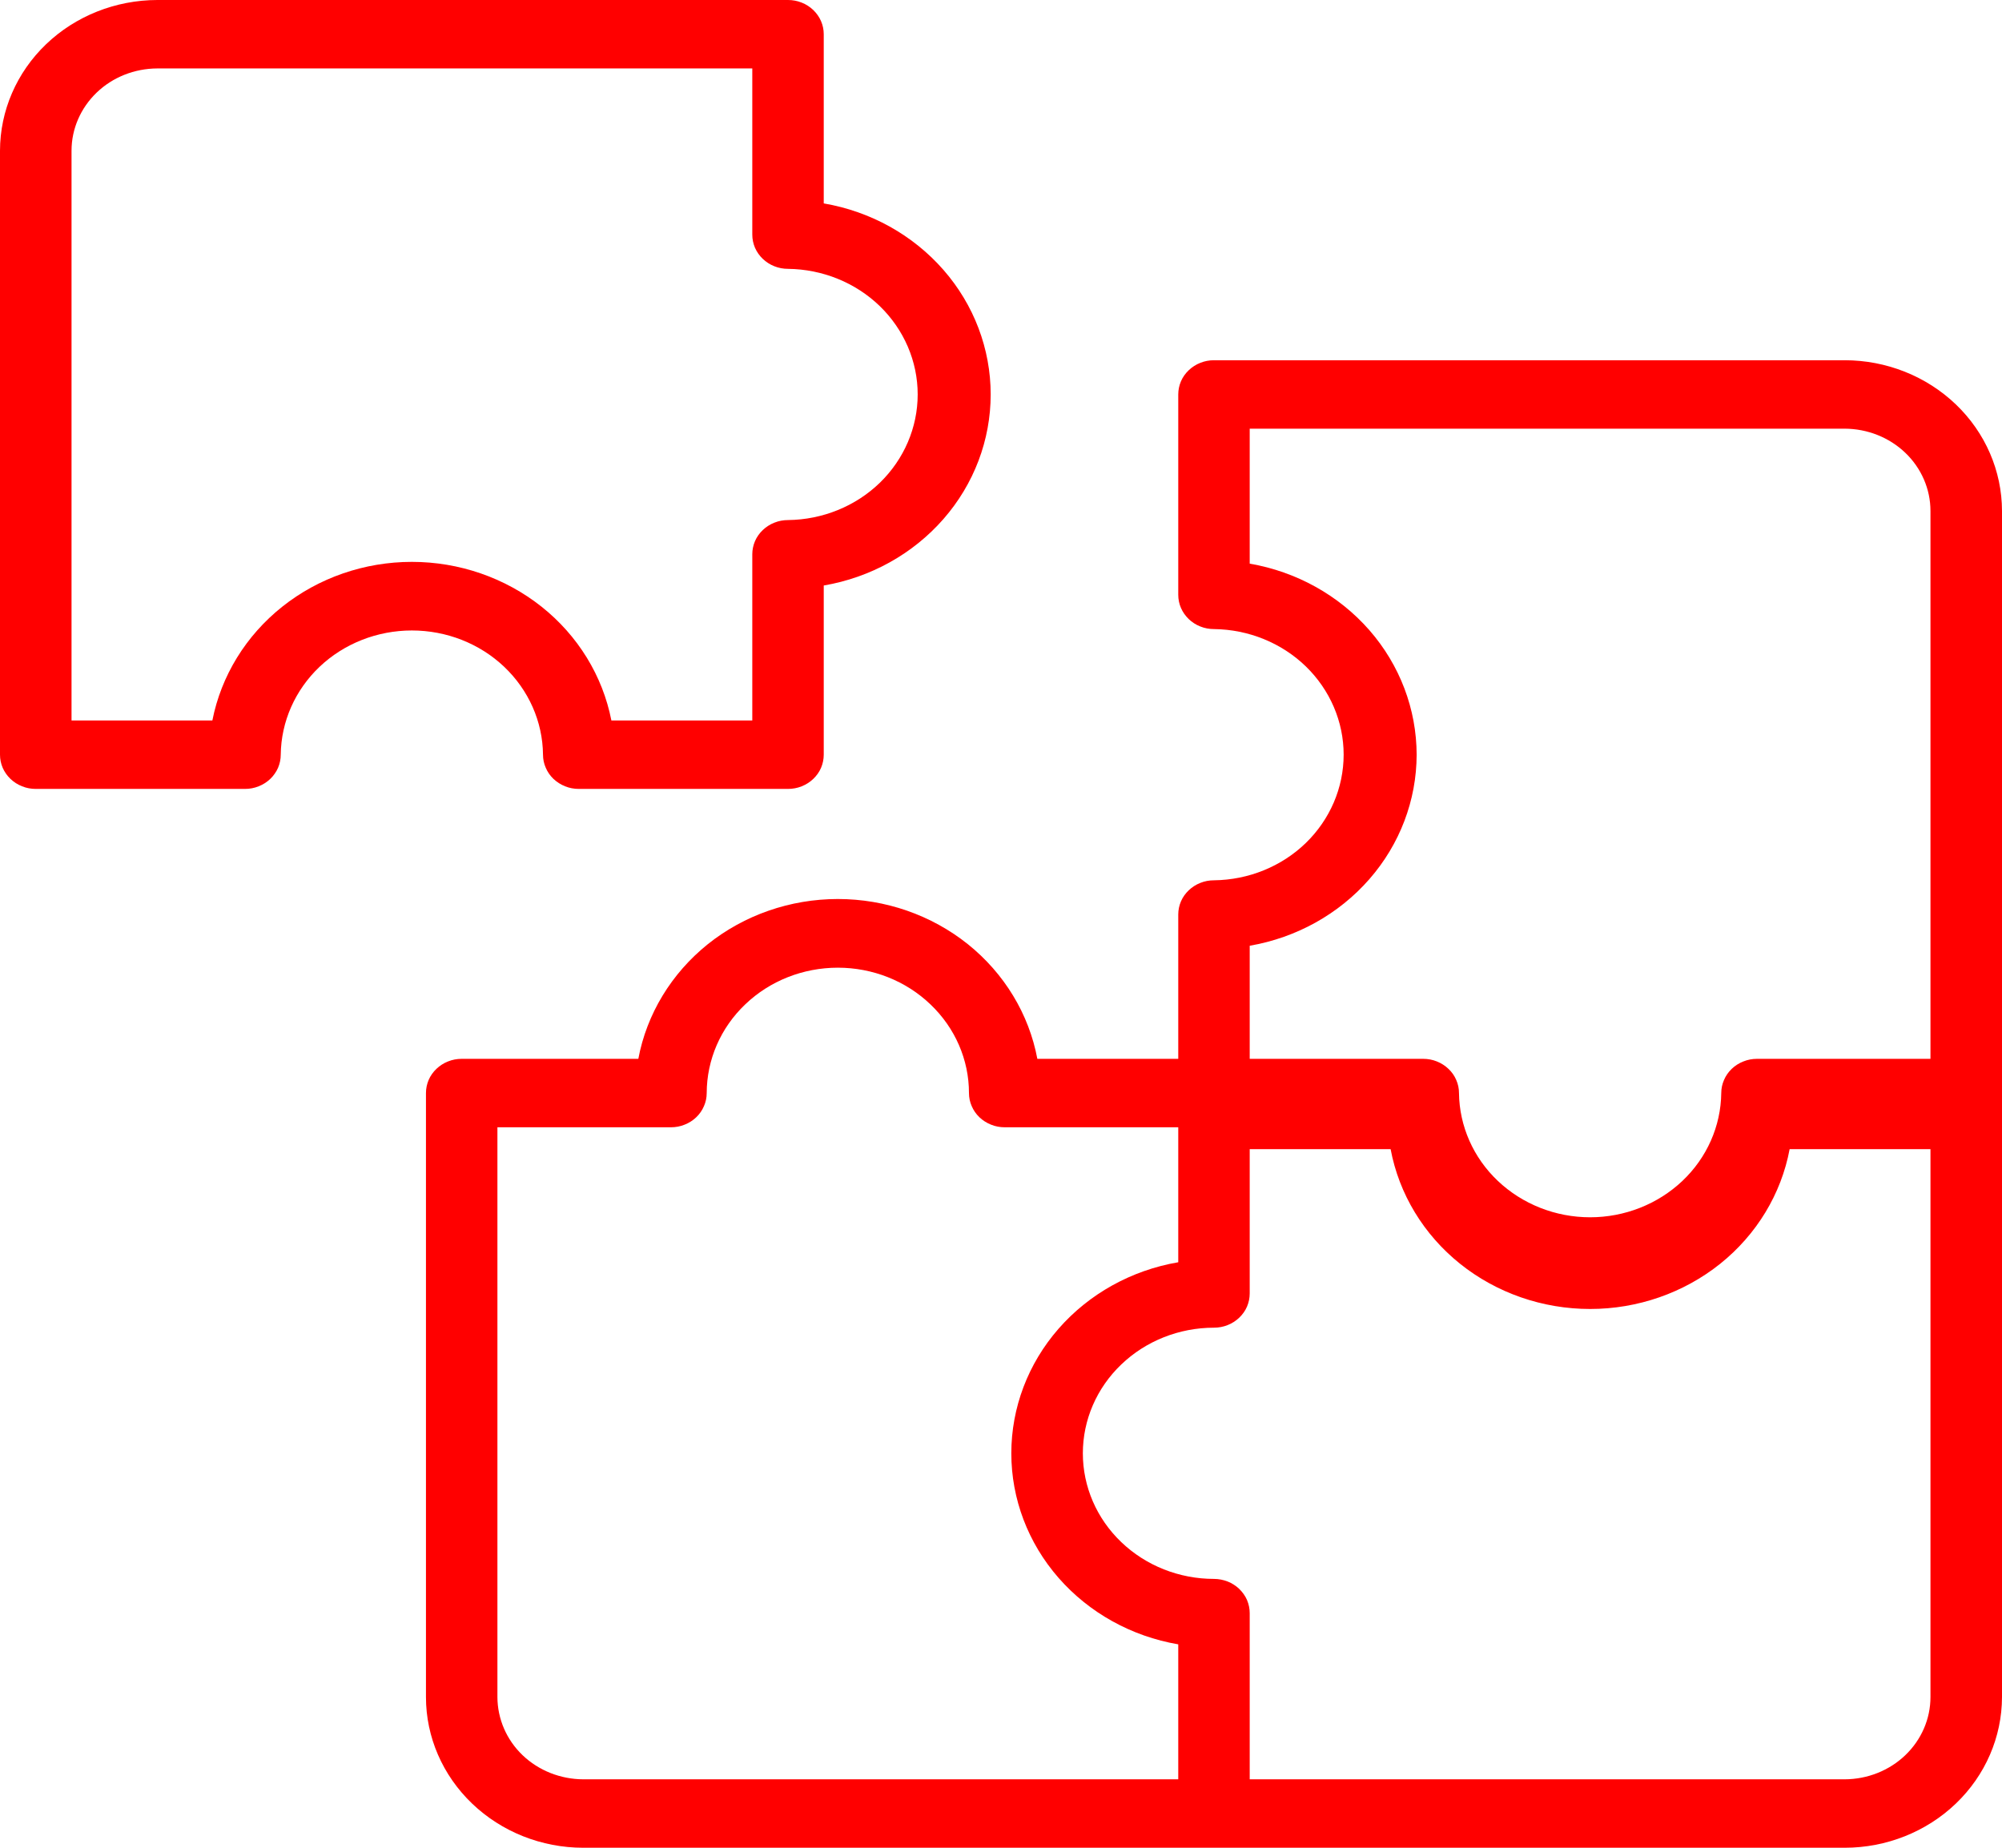
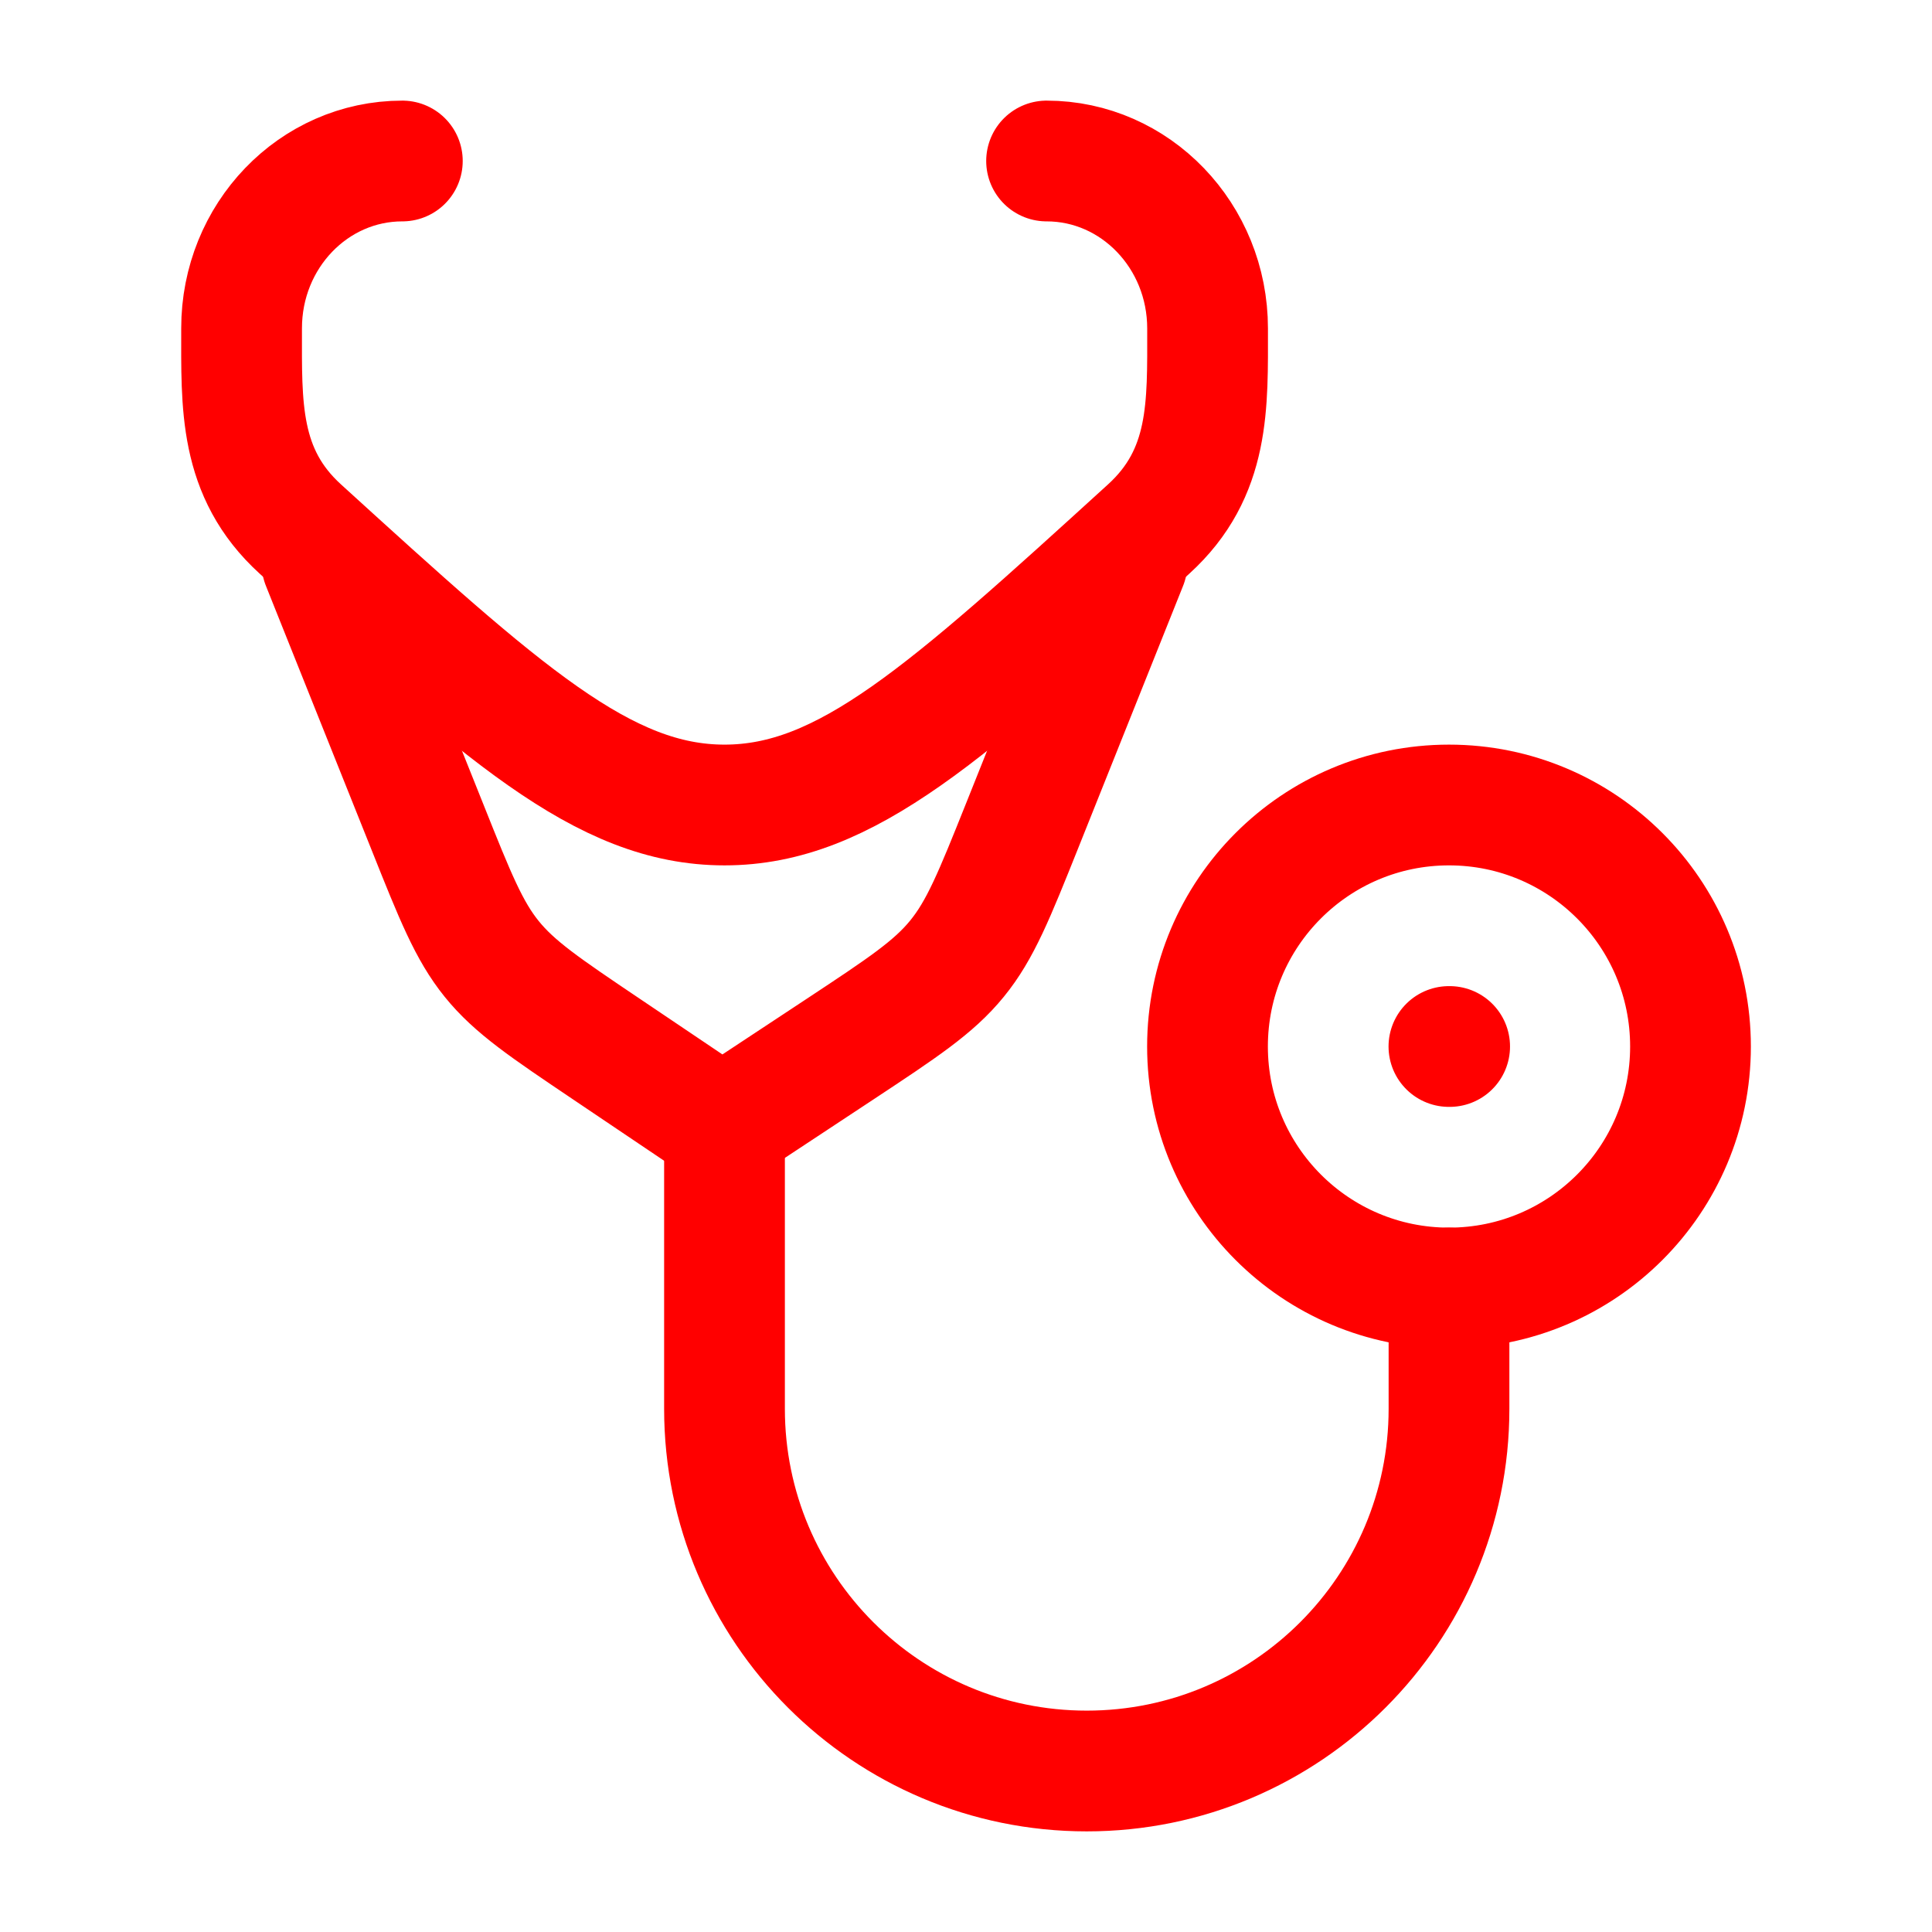
- <svg xmlns="http://www.w3.org/2000/svg" width="26" height="24" viewBox="0 0 26 24" fill="none">
-   <path d="M7.052 9.803C7.052 9.861 7.064 9.919 7.088 9.973C7.111 10.027 7.145 10.076 7.188 10.117C7.232 10.158 7.283 10.191 7.339 10.213C7.395 10.236 7.456 10.247 7.517 10.247H10.234C10.295 10.247 10.355 10.236 10.412 10.213C10.468 10.191 10.519 10.158 10.562 10.117C10.605 10.076 10.64 10.027 10.663 9.973C10.686 9.919 10.698 9.861 10.698 9.803V7.605C11.306 7.501 11.856 7.195 12.253 6.741C12.649 6.288 12.866 5.715 12.866 5.123C12.866 4.532 12.649 3.959 12.253 3.506C11.856 3.052 11.306 2.746 10.698 2.642V0.445C10.698 0.386 10.686 0.328 10.663 0.275C10.64 0.221 10.605 0.172 10.562 0.13C10.519 0.089 10.468 0.056 10.412 0.034C10.355 0.011 10.295 -1.57591e-05 10.234 1.62195e-08H2.043C1.502 0.001 0.982 0.207 0.599 0.574C0.216 0.941 0.001 1.438 1.69338e-08 1.957V9.803C-1.64531e-05 9.861 0.012 9.919 0.035 9.973C0.059 10.027 0.093 10.076 0.136 10.117C0.179 10.158 0.23 10.191 0.287 10.213C0.343 10.236 0.403 10.247 0.464 10.247H3.182C3.243 10.247 3.303 10.236 3.359 10.213C3.416 10.191 3.467 10.158 3.51 10.117C3.553 10.076 3.587 10.027 3.611 9.973C3.634 9.919 3.646 9.861 3.646 9.803C3.651 9.373 3.832 8.963 4.151 8.66C4.47 8.358 4.901 8.189 5.349 8.189C5.798 8.189 6.228 8.358 6.547 8.66C6.866 8.963 7.048 9.373 7.052 9.803ZM2.758 9.358H0.929V1.957C0.929 1.674 1.047 1.403 1.256 1.202C1.464 1.002 1.748 0.89 2.043 0.889H9.77V3.047C9.77 3.106 9.782 3.164 9.805 3.218C9.828 3.271 9.863 3.321 9.906 3.362C9.949 3.403 10 3.436 10.056 3.458C10.113 3.481 10.173 3.492 10.234 3.492C10.682 3.497 11.111 3.671 11.426 3.976C11.741 4.282 11.918 4.694 11.918 5.123C11.918 5.553 11.741 5.965 11.426 6.271C11.111 6.576 10.682 6.75 10.234 6.755C10.173 6.755 10.113 6.766 10.056 6.789C10 6.811 9.949 6.844 9.906 6.885C9.863 6.926 9.828 6.975 9.805 7.029C9.782 7.083 9.77 7.141 9.77 7.199V9.358H7.94C7.827 8.779 7.506 8.256 7.033 7.88C6.559 7.504 5.964 7.298 5.349 7.298C4.734 7.298 4.139 7.504 3.666 7.88C3.193 8.256 2.872 8.779 2.758 9.358Z" fill="red" />
-   <path d="M23.957 4.679H15.766C15.705 4.679 15.645 4.69 15.588 4.713C15.532 4.735 15.481 4.768 15.438 4.809C15.395 4.85 15.36 4.899 15.337 4.953C15.314 5.007 15.302 5.065 15.302 5.124V7.726C15.302 7.785 15.314 7.843 15.337 7.896C15.36 7.95 15.395 7.999 15.438 8.041C15.481 8.082 15.532 8.115 15.588 8.137C15.645 8.16 15.705 8.171 15.766 8.171C16.214 8.176 16.643 8.35 16.958 8.655C17.273 8.961 17.45 9.373 17.45 9.802C17.45 10.232 17.273 10.644 16.958 10.95C16.643 11.255 16.214 11.429 15.766 11.434C15.705 11.434 15.645 11.445 15.588 11.468C15.532 11.49 15.481 11.523 15.438 11.564C15.395 11.605 15.36 11.654 15.337 11.708C15.314 11.762 15.302 11.82 15.302 11.878V13.753H13.472C13.363 13.171 13.043 12.644 12.57 12.264C12.096 11.885 11.498 11.677 10.881 11.677C10.264 11.677 9.666 11.885 9.192 12.264C8.719 12.644 8.399 13.171 8.29 13.753H5.996C5.935 13.753 5.875 13.764 5.818 13.787C5.762 13.809 5.711 13.842 5.668 13.883C5.625 13.924 5.59 13.973 5.567 14.027C5.544 14.081 5.532 14.139 5.532 14.197V22.043C5.532 22.562 5.748 23.059 6.131 23.426C6.514 23.793 7.033 24 7.575 24H23.957C24.498 24 25.018 23.793 25.401 23.426C25.784 23.059 25.999 22.562 26 22.043V6.636C25.999 6.117 25.784 5.62 25.401 5.253C25.018 4.886 24.498 4.679 23.957 4.679ZM18.398 9.803C18.397 9.211 18.18 8.639 17.784 8.185C17.387 7.732 16.838 7.426 16.23 7.321V5.568H23.957C24.252 5.569 24.535 5.681 24.744 5.881C24.953 6.081 25.071 6.353 25.071 6.636V13.753H22.818C22.758 13.753 22.697 13.764 22.641 13.787C22.584 13.809 22.533 13.842 22.49 13.883C22.447 13.924 22.413 13.973 22.39 14.027C22.366 14.081 22.354 14.139 22.354 14.197C22.349 14.627 22.168 15.037 21.849 15.339C21.53 15.641 21.099 15.811 20.651 15.811C20.202 15.811 19.772 15.641 19.453 15.339C19.134 15.037 18.953 14.627 18.948 14.197C18.948 14.139 18.936 14.081 18.912 14.027C18.889 13.973 18.855 13.924 18.811 13.883C18.768 13.842 18.717 13.809 18.661 13.787C18.605 13.764 18.544 13.753 18.483 13.753H16.23V12.284C16.838 12.179 17.387 11.873 17.784 11.419C18.18 10.966 18.397 10.394 18.398 9.803ZM6.46 22.043V14.642H8.713C8.774 14.642 8.835 14.631 8.891 14.608C8.948 14.586 8.999 14.553 9.042 14.512C9.085 14.471 9.119 14.422 9.142 14.368C9.166 14.314 9.178 14.256 9.178 14.197C9.179 13.765 9.358 13.351 9.678 13.046C9.997 12.74 10.43 12.569 10.881 12.569C11.332 12.569 11.765 12.74 12.084 13.046C12.404 13.351 12.584 13.765 12.584 14.197C12.584 14.256 12.596 14.314 12.62 14.368C12.643 14.422 12.677 14.471 12.72 14.512C12.763 14.553 12.815 14.586 12.871 14.608C12.927 14.631 12.988 14.642 13.049 14.642H15.302V16.395C14.694 16.499 14.144 16.805 13.747 17.259C13.351 17.712 13.134 18.285 13.134 18.877C13.134 19.468 13.351 20.041 13.747 20.494C14.144 20.948 14.694 21.254 15.302 21.358V23.111H7.575C7.28 23.11 6.996 22.998 6.787 22.798C6.578 22.598 6.461 22.326 6.46 22.043ZM23.957 23.111H16.23V20.953C16.23 20.894 16.218 20.837 16.195 20.782C16.172 20.729 16.137 20.68 16.094 20.638C16.051 20.597 16 20.564 15.944 20.542C15.887 20.52 15.827 20.508 15.766 20.508C15.314 20.508 14.881 20.336 14.562 20.03C14.242 19.724 14.063 19.309 14.063 18.877C14.063 18.444 14.242 18.029 14.562 17.723C14.881 17.417 15.314 17.245 15.766 17.245C15.827 17.245 15.887 17.234 15.944 17.211C16 17.189 16.051 17.156 16.094 17.115C16.137 17.074 16.172 17.025 16.195 16.971C16.218 16.917 16.23 16.859 16.23 16.8V14.926H18.06C18.169 15.508 18.488 16.035 18.962 16.415C19.435 16.794 20.033 17.002 20.651 17.002C21.268 17.002 21.866 16.794 22.34 16.415C22.814 16.035 23.133 15.508 23.242 14.926H25.071V22.043C25.071 22.326 24.953 22.598 24.744 22.798C24.535 22.998 24.252 23.11 23.957 23.111Z" fill="red" />
+ <svg xmlns="http://www.w3.org/2000/svg" width="24" height="24" viewBox="0 0 24 24">
+   <g fill="none" stroke="#f00" stroke-linecap="round" stroke-linejoin="round" stroke-width="1.5" color="#f00">
+     <path d="M13.001 2c1.104 0 2 .931 2 2.08c0 .95.035 1.794-.732 2.492C11.76 8.857 10.503 10 9 10S6.242 8.857 3.731 6.572c-.767-.698-.73-1.543-.73-2.492C3 2.93 3.894 2 4.998 2M9 14v3.5a4.5 4.5 0 0 0 9 0V16" />
+     <path d="m14 7l-1.302 3.256c-.346.865-.52 1.298-.81 1.653c-.29.356-.678.612-1.456 1.126L8.97 14l-1.437-.968c-.76-.512-1.141-.768-1.425-1.12c-.283-.35-.454-.776-.794-1.628L4 7m17 6a3 3 0 1 1-6 0a3 3 0 0 1 6 0m-2.992 0h-.009" />
+   </g>
</svg>
